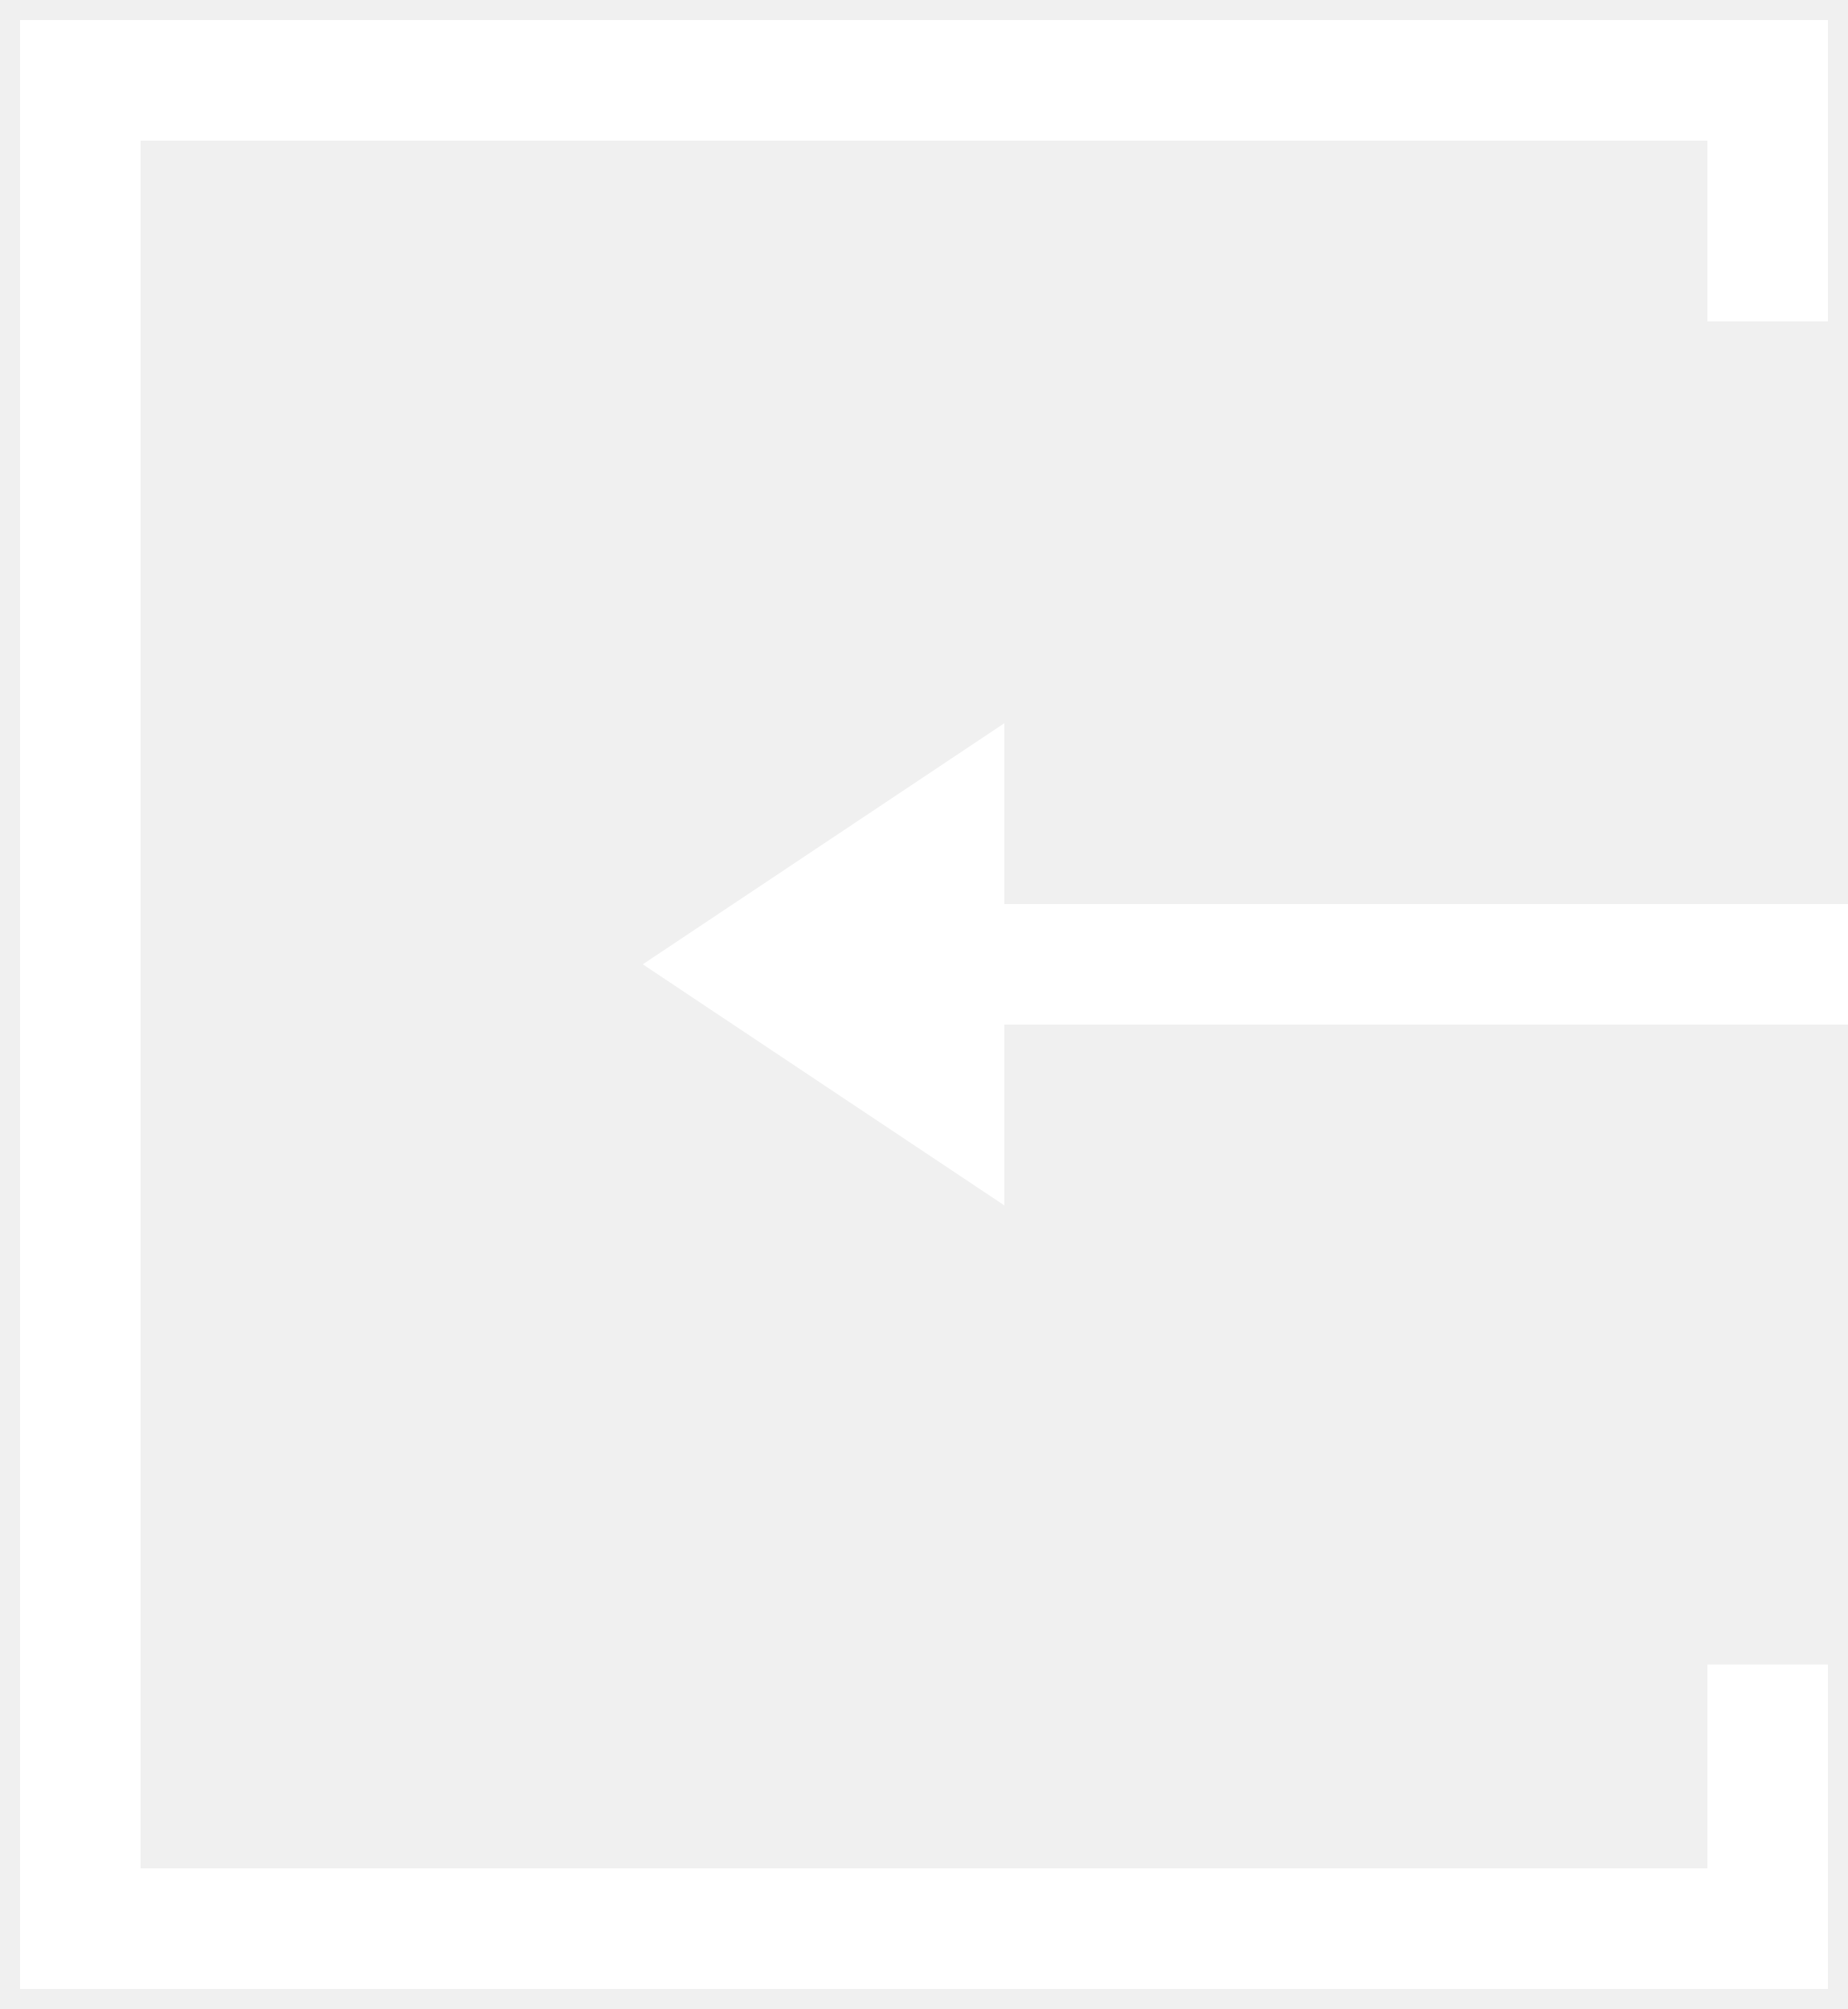
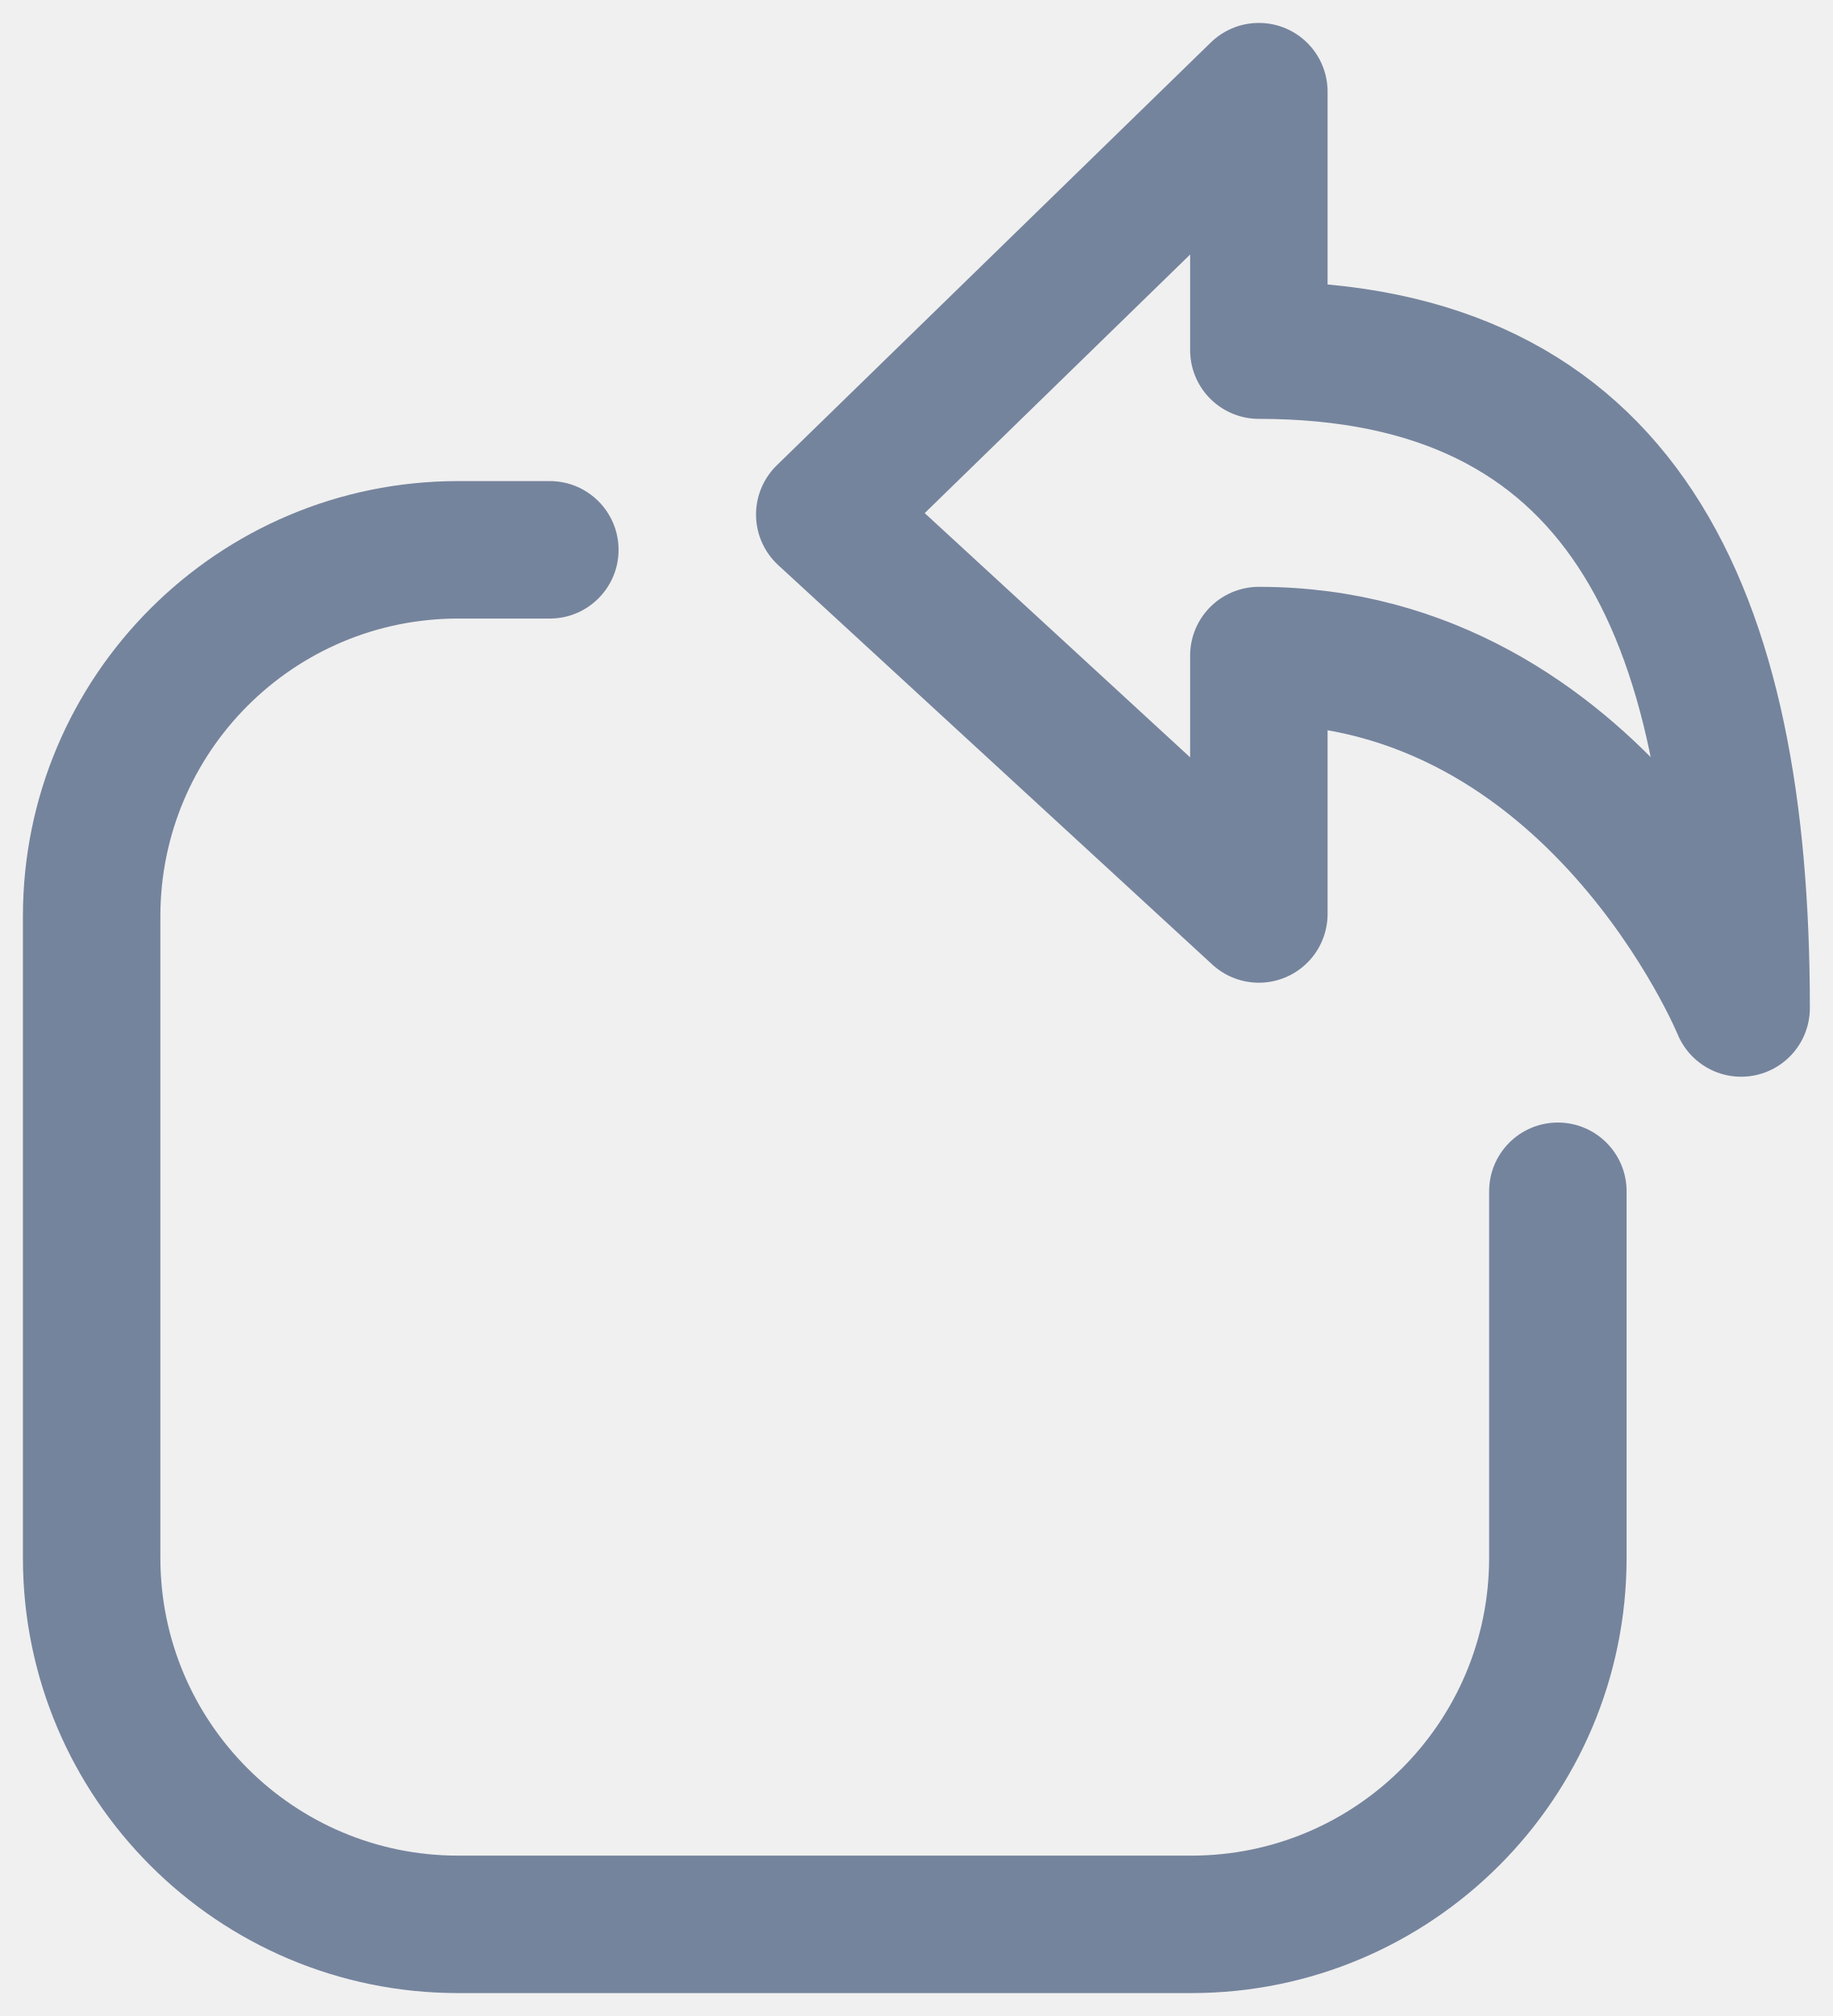
- <svg xmlns="http://www.w3.org/2000/svg" width="23" height="25" viewBox="0 0 23 25" fill="none">
-   <path d="M22 20.714V24H1V1H22V4" stroke="white" stroke-width="1.5" />
-   <path d="M23 12H12" stroke="white" stroke-width="1.5" />
-   <path d="M8 12L12.5 9L12.5 15L8 12Z" fill="white" />
+ <svg xmlns="http://www.w3.org/2000/svg" width="20" height="22" viewBox="0 0 20 22" fill="none">
+   <path d="M13.737 1L9 5.615L13.737 9.974V7.154C17.421 7.154 19 11 19 11C19 6.641 17.684 3.821 13.737 3.821V1Z" stroke="#75849D" stroke-width="1.5" stroke-linecap="round" stroke-linejoin="round" />
+   <path d="M6 6.75C6.414 6.75 6.75 6.414 6.75 6C6.75 5.586 6.414 5.25 6 5.25V6.75ZM17.75 13C17.75 12.586 17.414 12.25 17 12.25C16.586 12.25 16.25 12.586 16.25 13H17.75ZM13 20.25H5V21.75H13V20.25ZM1.75 17V10H0.25V17H1.75ZM16.25 13V17H17.75V13H16.25ZM5 6.75H6V5.25H5V6.75ZM5 20.25C3.205 20.25 1.75 18.795 1.75 17H0.25C0.25 19.623 2.377 21.75 5 21.75V20.25ZM13 21.75C15.623 21.75 17.75 19.623 17.75 17H16.25C16.25 18.795 14.795 20.25 13 20.25V21.75ZM1.75 10C1.75 8.205 3.205 6.75 5 6.75V5.25C2.377 5.25 0.25 7.377 0.25 10H1.75Z" fill="#75849D" />
</svg>
